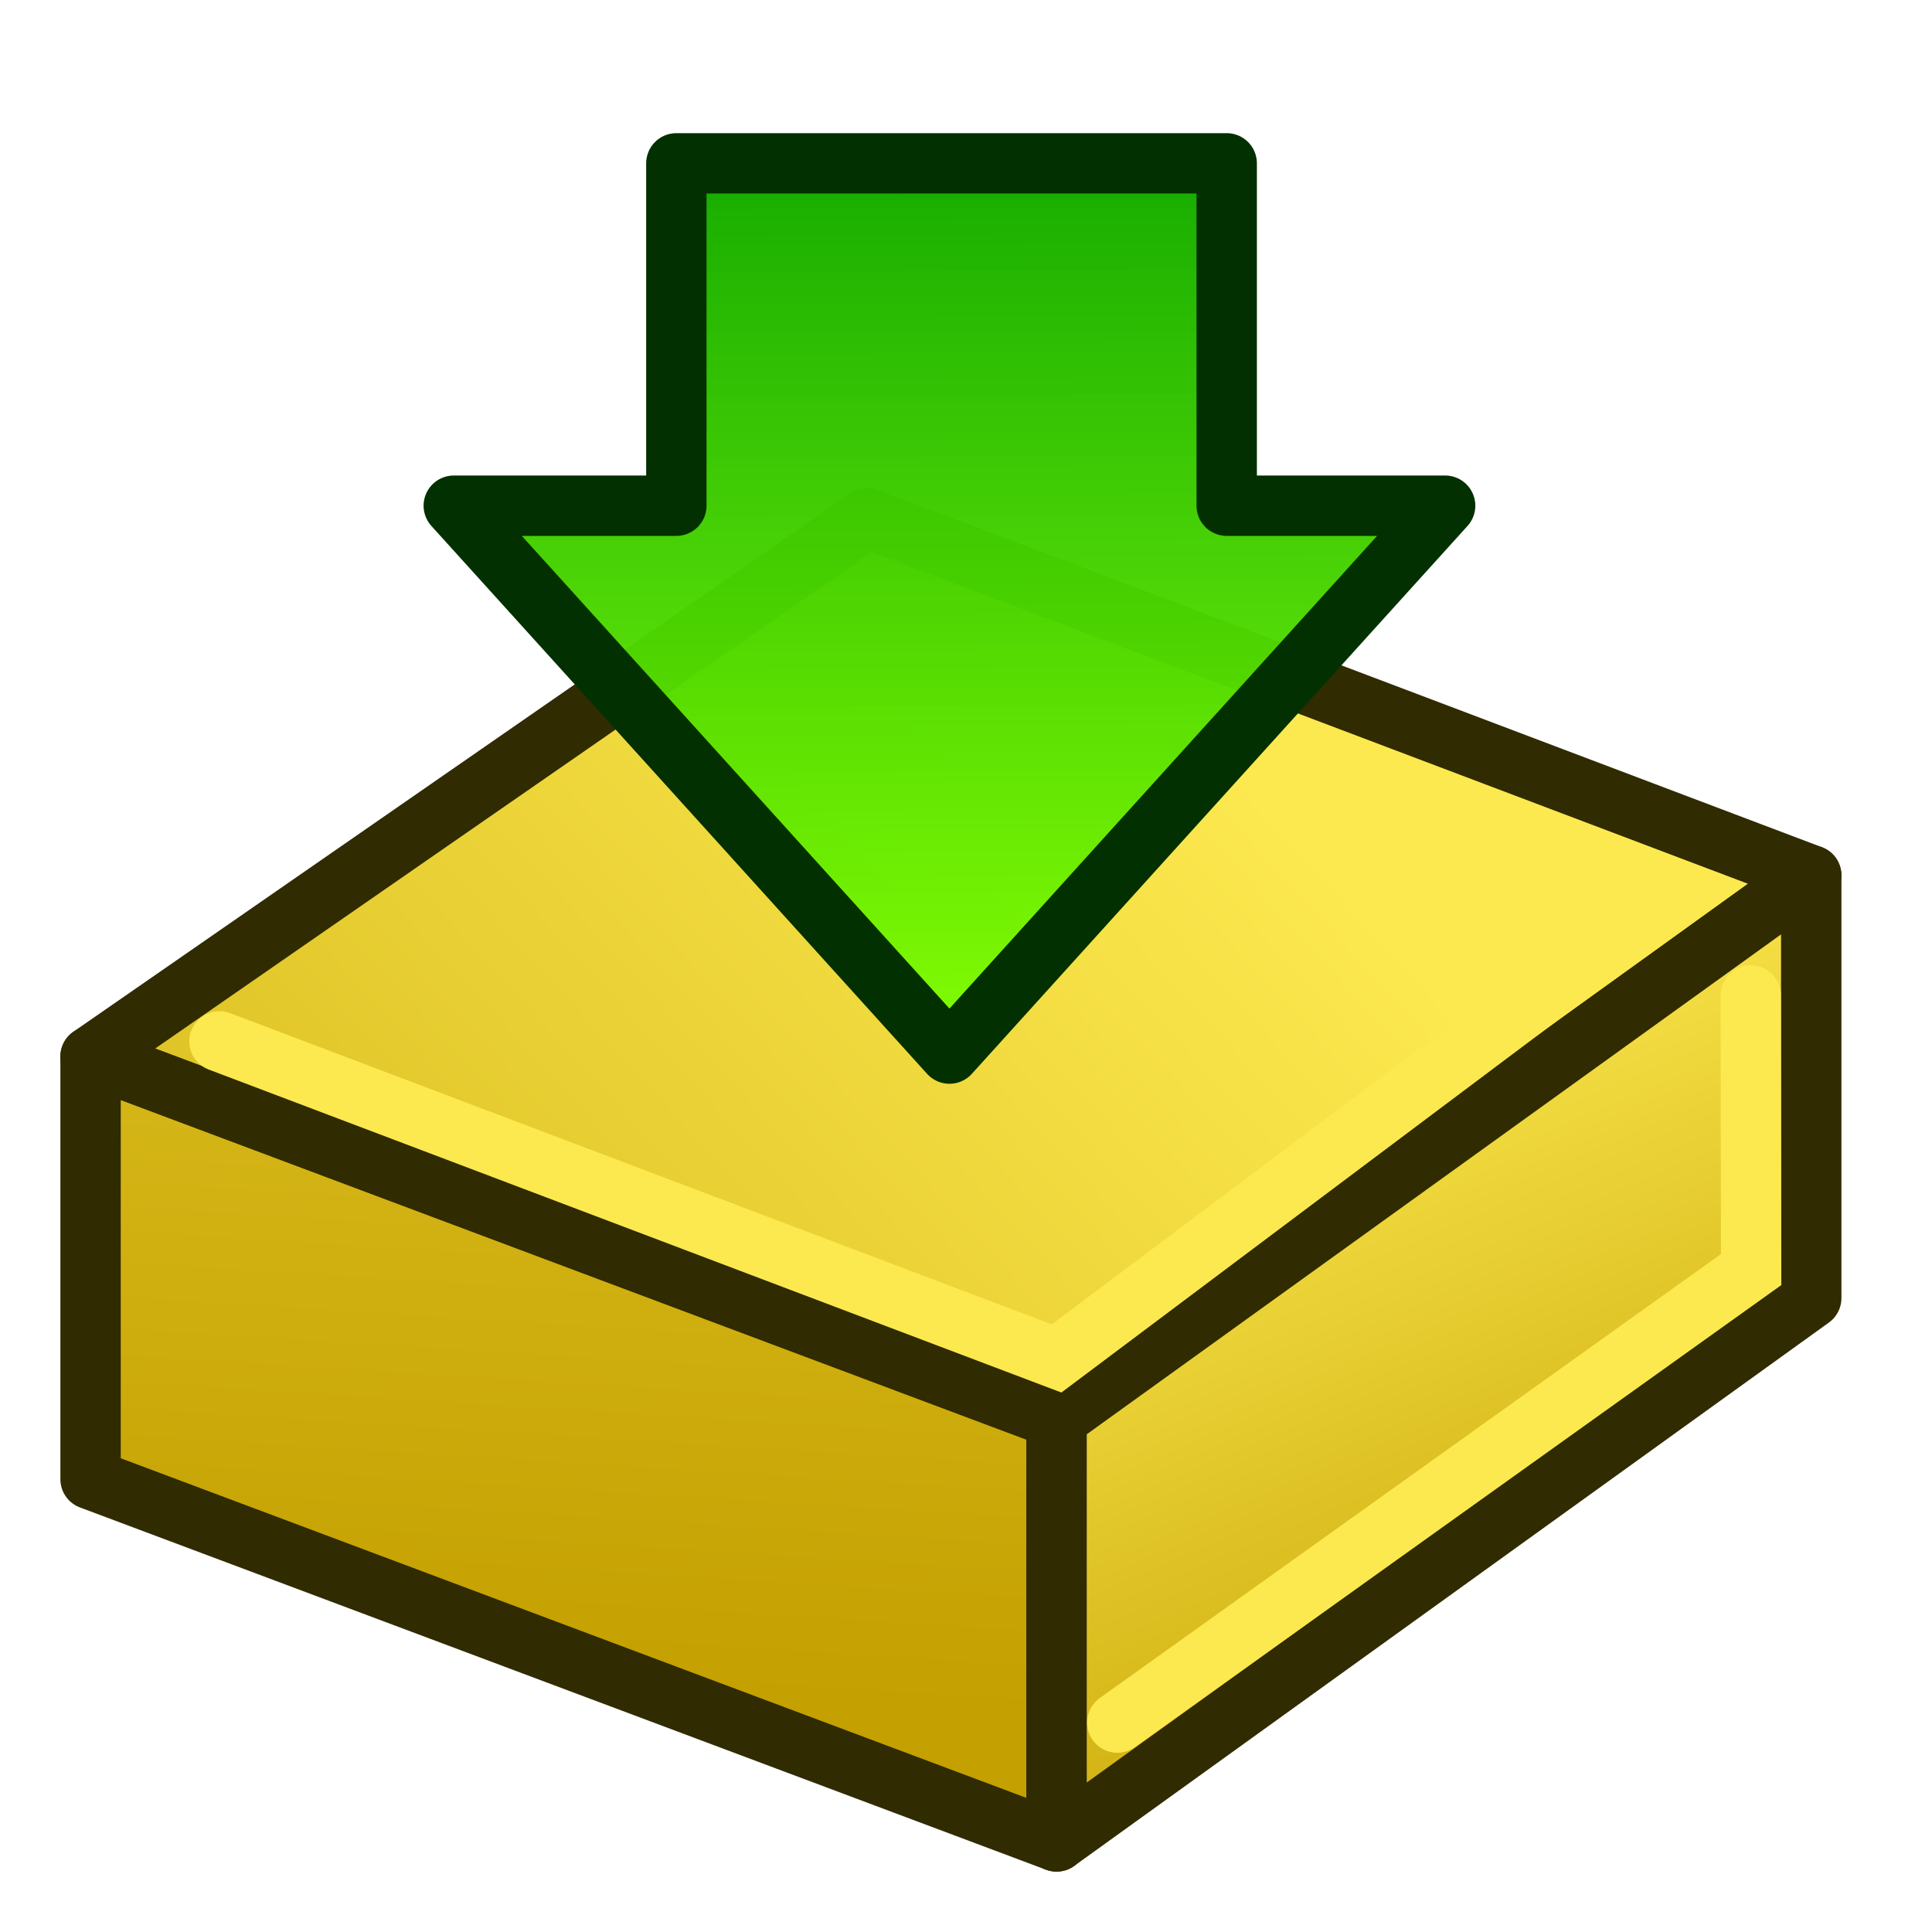
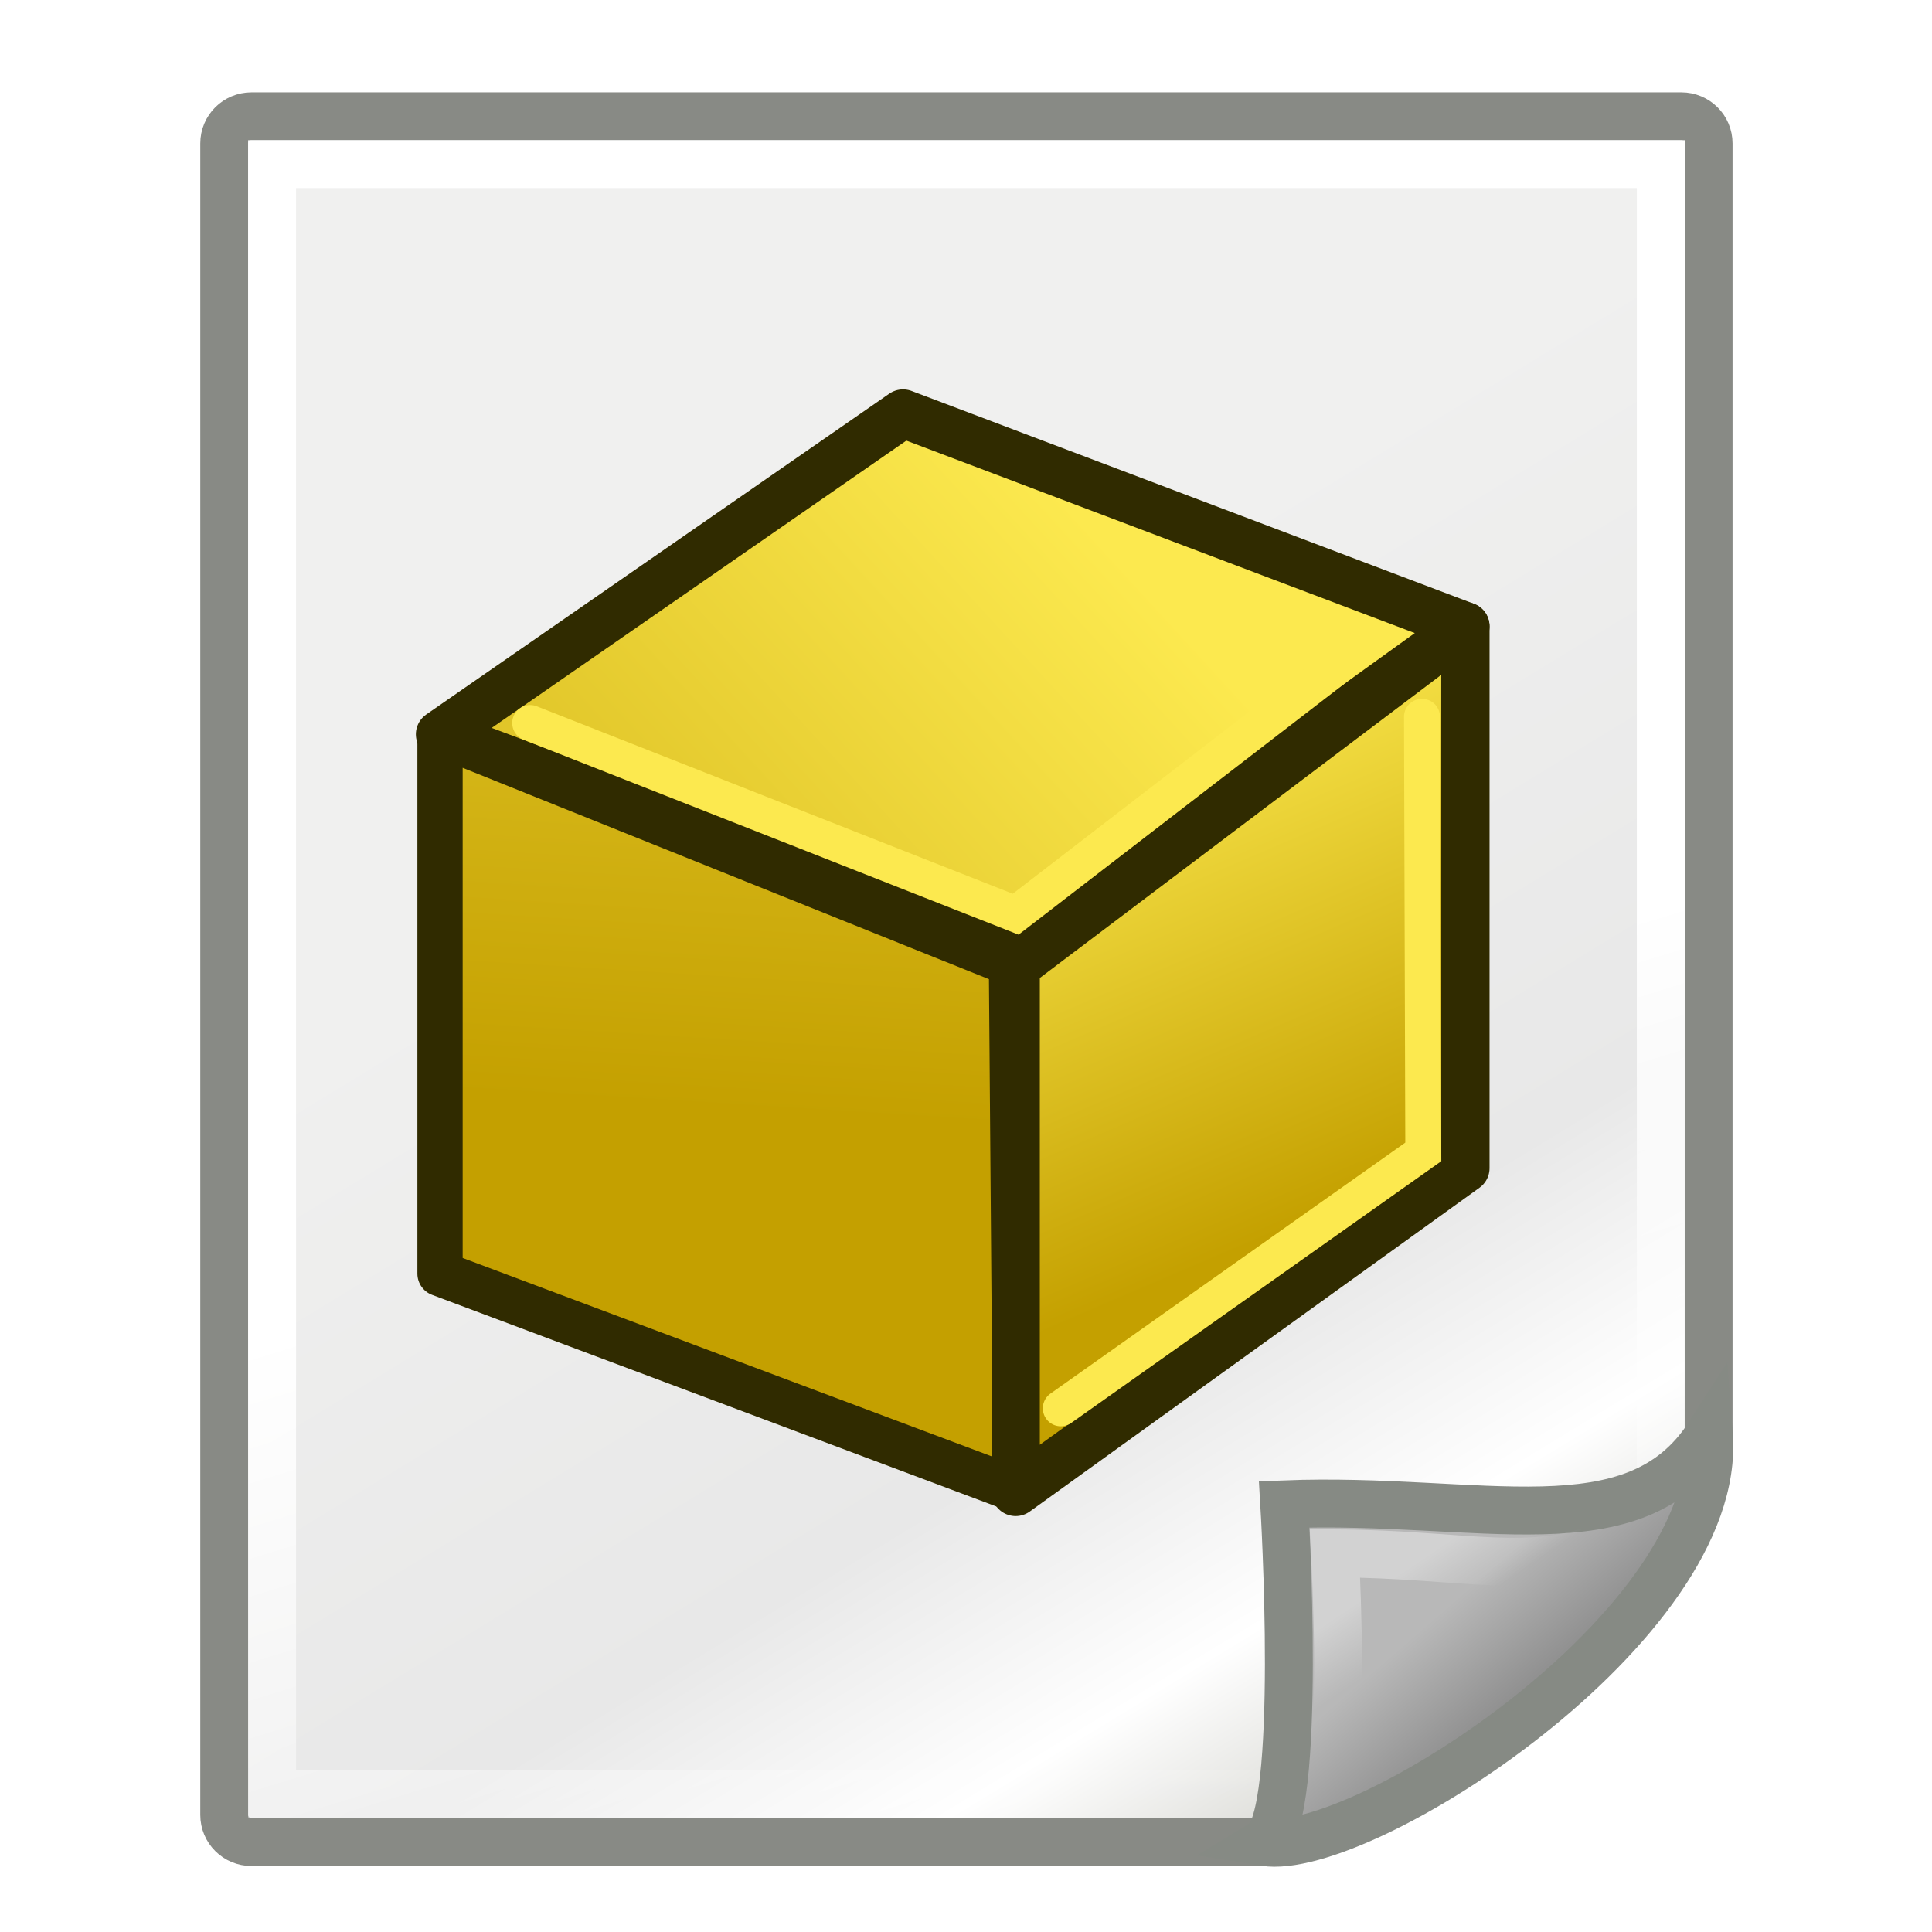
<svg xmlns="http://www.w3.org/2000/svg" xmlns:xlink="http://www.w3.org/1999/xlink" width="64px" height="64px" id="svg2816" version="1.1">
  <defs id="defs2818">
-     <linearGradient id="linearGradient1118">
-       <stop style="stop-color:#18ad00;stop-opacity:1" offset="0" id="stop1114" />
-       <stop style="stop-color:#7dff00;stop-opacity:0.945" offset="1" id="stop1116" />
-     </linearGradient>
    <linearGradient id="linearGradient3071">
      <stop id="stop3073" offset="0" style="stop-color:#c4a000;stop-opacity:1" />
      <stop id="stop3075" offset="1" style="stop-color:#fce94f;stop-opacity:1" />
    </linearGradient>
    <linearGradient id="linearGradient3633">
      <stop style="stop-color:#fff652;stop-opacity:1;" offset="0" id="stop3635" />
      <stop style="stop-color:#ffbf00;stop-opacity:1;" offset="1" id="stop3637" />
    </linearGradient>
    <pattern patternTransform="matrix(0.6764373,-0.8182915,2.457831,1.884455,-26.45061,18.29495)" id="pattern5231" xlink:href="#Strips1_1-4" />
    <pattern id="Strips1_1-4" patternTransform="matrix(0.6677284,-1.003708,2.426188,2.311455,3.476099,3.534923)" height="1" width="2" patternUnits="userSpaceOnUse">
      <rect id="rect4483-4" height="2" width="1" y="-0.5" x="0" style="fill:black;stroke:none" />
    </pattern>
    <pattern patternTransform="matrix(0.6677284,-1.003708,2.426188,2.311455,39.61838,8.96928)" id="pattern5231-4" xlink:href="#Strips1_1-6" />
    <pattern id="Strips1_1-6" patternTransform="matrix(0.6677284,-1.003708,2.426188,2.311455,3.476099,3.534923)" height="1" width="2" patternUnits="userSpaceOnUse">
      <rect id="rect4483-0" height="2" width="1" y="-0.5" x="0" style="fill:black;stroke:none" />
    </pattern>
    <pattern patternTransform="matrix(0.6651338,-1.06313,2.41676,2.448297,-49.76257,2.954681)" id="pattern5296" xlink:href="#pattern5231-3" />
    <pattern patternTransform="matrix(0.6677284,-1.003708,2.426188,2.311455,-26.33628,10.8872)" id="pattern5231-3" xlink:href="#Strips1_1-4-3" />
    <pattern id="Strips1_1-4-3" patternTransform="matrix(0.6677284,-1.003708,2.426188,2.311455,3.476099,3.534923)" height="1" width="2" patternUnits="userSpaceOnUse">
      <rect id="rect4483-4-6" height="2" width="1" y="-0.5" x="0" style="fill:black;stroke:none" />
    </pattern>
    <pattern patternTransform="matrix(0.4284489,-0.6215585,1.556767,1.431396,27.94841,13.30646)" id="pattern5330" xlink:href="#Strips1_1-9" />
    <pattern id="Strips1_1-9" patternTransform="matrix(0.6677284,-1.003708,2.426188,2.311455,3.476099,3.534923)" height="1" width="2" patternUnits="userSpaceOnUse">
      <rect id="rect4483-3" height="2" width="1" y="-0.5" x="0" style="fill:black;stroke:none" />
    </pattern>
    <linearGradient xlink:href="#linearGradient3866" id="linearGradient3872" x1="35" y1="53" x2="24" y2="9" gradientUnits="userSpaceOnUse" />
    <linearGradient id="linearGradient3866">
      <stop style="stop-color:#d3d7cf;stop-opacity:1" offset="0" id="stop3868" />
      <stop style="stop-color:#ffffff;stop-opacity:1" offset="1" id="stop3870" />
    </linearGradient>
    <linearGradient y2="9" x2="24" y1="64" x1="34" gradientUnits="userSpaceOnUse" id="linearGradient3120-3" xlink:href="#linearGradient3071" gradientTransform="translate(-2,-8)" />
    <linearGradient xlink:href="#linearGradient3071" id="linearGradient1065" gradientUnits="userSpaceOnUse" gradientTransform="translate(-9,-18)" x1="-44.806" y1="48.429" x2="-44.806" y2="12.524" />
    <linearGradient xlink:href="#linearGradient3071" id="linearGradient919" gradientUnits="userSpaceOnUse" gradientTransform="matrix(0.726657,0,0,1.201508,21.0709,-33.13326)" x1="-44.806" y1="48.429" x2="-44.806" y2="12.524" />
    <linearGradient xlink:href="#linearGradient3071" id="linearGradient1030" gradientUnits="userSpaceOnUse" gradientTransform="translate(-9,-18)" x1="-3" y1="82" x2="45" y2="38" />
    <linearGradient xlink:href="#linearGradient3071" id="linearGradient1032" gradientUnits="userSpaceOnUse" gradientTransform="translate(-9,-18)" x1="29" y1="74" x2="33" y2="10" />
    <linearGradient xlink:href="#linearGradient3071" id="linearGradient1034" gradientUnits="userSpaceOnUse" gradientTransform="translate(-9,-18)" x1="65" y1="78" x2="53" y2="50" />
-     <linearGradient xlink:href="#linearGradient1118" id="linearGradient1120" x1="30.86" y1="5.887" x2="30.962" y2="34.72" gradientUnits="userSpaceOnUse" />
+     <linearGradient id="linearGradient15218">
+       <stop style="stop-color:#f0f0ef;stop-opacity:1;" offset="0" id="stop15220" />
+       <stop id="stop2269" offset="0.599" style="stop-color:#e8e8e8;stop-opacity:1;" />
+       <stop id="stop2267" offset="0.828" style="stop-color:#ffffff;stop-opacity:1;" />
+       <stop style="stop-color:#d8d8d3;stop-opacity:1;" offset="1" id="stop15222" />
+     </linearGradient>
+     <linearGradient id="linearGradient2259">
+       <stop style="stop-color:#ffffff;stop-opacity:1;" offset="0" id="stop2261" />
+       <stop style="stop-color:#ffffff;stop-opacity:0;" offset="1" id="stop2263" />
+     </linearGradient>
+     <linearGradient id="linearGradient2224">
+       <stop style="stop-color:#7c7c7c;stop-opacity:1;" offset="0" id="stop2226" />
+       <stop style="stop-color:#b8b8b8;stop-opacity:1;" offset="1" id="stop2228" />
+     </linearGradient>
+     <linearGradient xlink:href="#linearGradient2224" id="linearGradient2230" x1="35.997" y1="40.458" x2="33.665" y2="37.771" gradientUnits="userSpaceOnUse" gradientTransform="translate(6.161836,4.033411)" />
+     <linearGradient xlink:href="#linearGradient2259" id="linearGradient2257" x1="33.396" y1="36.921" x2="34.17" y2="38.07" gradientUnits="userSpaceOnUse" gradientTransform="translate(6.161836,3.658411)" />
+     <linearGradient xlink:href="#linearGradient2259" id="linearGradient13651" gradientUnits="userSpaceOnUse" gradientTransform="matrix(0.999421,0,0,1,5.991319,4.033411)" x1="26.076" y1="26.697" x2="30.811" y2="42.007" />
+     <linearGradient xlink:href="#linearGradient15218" id="linearGradient13653" gradientUnits="userSpaceOnUse" gradientTransform="matrix(1.067236,0,0,0.989276,4.391684,4.035227)" x1="22.308" y1="18.992" x2="35.785" y2="39.498" />
+     <linearGradient id="linearGradient3864">
+       <stop style="stop-color:#71b2f8;stop-opacity:1;" offset="0" id="stop3866" />
+       <stop style="stop-color:#002795;stop-opacity:1;" offset="1" id="stop3868-3" />
+     </linearGradient>
+     <linearGradient id="linearGradient3682">
+       <stop id="stop3684" offset="0" style="stop-color:#ff6d0f;stop-opacity:1;" />
+       <stop id="stop3686" offset="1" style="stop-color:#ff1000;stop-opacity:1;" />
+     </linearGradient>
+     <linearGradient id="linearGradient3864-9">
+       <stop id="stop3866-1" offset="0" style="stop-color:#204a87;stop-opacity:1" />
+       <stop id="stop3868-1" offset="1" style="stop-color:#729fcf;stop-opacity:1" />
+     </linearGradient>
+     <linearGradient id="linearGradient3682-0">
+       <stop style="stop-color:#a40000;stop-opacity:1" offset="0" id="stop3684-0" />
+       <stop style="stop-color:#ef2929;stop-opacity:1" offset="1" id="stop3686-0" />
+     </linearGradient>
+     <radialGradient xlink:href="#linearGradient3682-0-6" id="radialGradient3817-5-3" gradientUnits="userSpaceOnUse" gradientTransform="matrix(1.236126,0.300017,-0.832328,3.388382,-499.9452,-167.3311)" cx="270.583" cy="33.9" fx="270.583" fy="33.9" r="19.571" />
+     <linearGradient id="linearGradient3682-0-6">
+       <stop style="stop-color:#ff390f;stop-opacity:1" offset="0" id="stop3684-0-7" />
+       <stop style="stop-color:#ff1000;stop-opacity:1;" offset="1" id="stop3686-0-5" />
+     </linearGradient>
+     <linearGradient id="linearGradient5060">
+       <stop id="stop5062" offset="0" style="stop-color:black;stop-opacity:1;" />
+       <stop id="stop5064" offset="1" style="stop-color:black;stop-opacity:0;" />
+     </linearGradient>
+     <linearGradient id="linearGradient5048">
+       <stop id="stop5050" offset="0" style="stop-color:black;stop-opacity:0;" />
+       <stop style="stop-color:black;stop-opacity:1;" offset="0.5" id="stop5056" />
+       <stop id="stop5052" offset="1" style="stop-color:black;stop-opacity:0;" />
+     </linearGradient>
+     <linearGradient id="linearGradient15662">
+       <stop style="stop-color:#ffffff;stop-opacity:1;" offset="0" id="stop15664" />
+       <stop style="stop-color:#f8f8f8;stop-opacity:1;" offset="1" id="stop15666" />
+     </linearGradient>
+     <radialGradient gradientUnits="userSpaceOnUse" fy="64.568" fx="20.892" r="5.257" cy="64.568" cx="20.892" id="aigrd3">
+       <stop id="stop15573" style="stop-color:#F0F0F0" offset="0" />
+       <stop id="stop15575" style="stop-color:#9a9a9a;stop-opacity:1;" offset="1" />
+     </radialGradient>
+     <radialGradient gradientUnits="userSpaceOnUse" fy="114.568" fx="20.892" r="5.256" cy="114.568" cx="20.892" id="aigrd2">
+       <stop id="stop15566" style="stop-color:#F0F0F0" offset="0" />
+       <stop id="stop15568" style="stop-color:#9a9a9a;stop-opacity:1;" offset="1" />
+     </radialGradient>
+     <linearGradient id="linearGradient269">
+       <stop style="stop-color:#a3a3a3;stop-opacity:1;" offset="0" id="stop270" />
+       <stop style="stop-color:#4c4c4c;stop-opacity:1;" offset="1" id="stop271" />
+     </linearGradient>
+     <linearGradient id="linearGradient259">
+       <stop style="stop-color:#fafafa;stop-opacity:1;" offset="0" id="stop260" />
+       <stop style="stop-color:#bbbbbb;stop-opacity:1;" offset="1" id="stop261" />
+     </linearGradient>
+     <radialGradient gradientUnits="userSpaceOnUse" gradientTransform="matrix(1,0,0,0.284916,0,30.08928)" r="15.822" fy="42.078" fx="24.307" cy="42.078" cx="24.307" id="radialGradient4548" xlink:href="#linearGradient5060" />
  </defs>
  <g id="layer1">
-     <path style="color:#000000;clip-rule:nonzero;display:inline;overflow:visible;visibility:visible;opacity:1;isolation:auto;mix-blend-mode:normal;color-interpolation:sRGB;color-interpolation-filters:linearRGB;solid-color:#000000;solid-opacity:1;vector-effect:none;fill:url(#linearGradient1030);fill-opacity:1;fill-rule:nonzero;stroke:#302b00;stroke-width:2;stroke-linecap:butt;stroke-linejoin:round;stroke-miterlimit:4;stroke-dasharray:none;stroke-dashoffset:0;stroke-opacity:1;marker:none;marker-start:none;marker-mid:none;marker-end:none;color-rendering:auto;image-rendering:auto;shape-rendering:auto;text-rendering:auto;enable-background:accumulate" d="M 28.738,17.168 60,29 35,47 3,35 Z" id="rect894" />
-     <path style="color:#000000;clip-rule:nonzero;display:inline;overflow:visible;visibility:visible;opacity:1;isolation:auto;mix-blend-mode:normal;color-interpolation:sRGB;color-interpolation-filters:linearRGB;solid-color:#000000;solid-opacity:1;vector-effect:none;fill:url(#linearGradient1032);fill-opacity:1;fill-rule:nonzero;stroke:#302b00;stroke-width:2;stroke-linecap:butt;stroke-linejoin:round;stroke-miterlimit:4;stroke-dasharray:none;stroke-dashoffset:0;stroke-opacity:1;marker:none;marker-start:none;marker-mid:none;marker-end:none;color-rendering:auto;image-rendering:auto;shape-rendering:auto;text-rendering:auto;enable-background:accumulate;font-variant-east_asian:normal" d="M 3,35 35,47 V 61 L 3,49 Z" id="rect894-2" />
-     <path style="color:#000000;clip-rule:nonzero;display:inline;overflow:visible;visibility:visible;opacity:1;isolation:auto;mix-blend-mode:normal;color-interpolation:sRGB;color-interpolation-filters:linearRGB;solid-color:#000000;solid-opacity:1;vector-effect:none;fill:url(#linearGradient1034);fill-opacity:1;fill-rule:nonzero;stroke:#302b00;stroke-width:2;stroke-linecap:butt;stroke-linejoin:round;stroke-miterlimit:4;stroke-dasharray:none;stroke-dashoffset:0;stroke-opacity:1;marker:none;marker-start:none;marker-mid:none;marker-end:none;color-rendering:auto;image-rendering:auto;shape-rendering:auto;text-rendering:auto;enable-background:accumulate;font-variant-east_asian:normal" d="M 35,47 60,29 V 43 L 35,61 Z" id="rect894-2-9" />
-     <path style="opacity:1;vector-effect:none;fill:none;fill-opacity:1;fill-rule:evenodd;stroke:#fce94f;stroke-width:1.999;stroke-linecap:round;stroke-linejoin:miter;stroke-miterlimit:4;stroke-dasharray:none;stroke-dashoffset:0;stroke-opacity:1" d="M 7.269,34.496 35,45 55,30" id="path1036" />
-     <path style="opacity:1;vector-effect:none;fill:none;fill-opacity:1;fill-rule:evenodd;stroke:#fce94f;stroke-width:1.999;stroke-linecap:round;stroke-linejoin:miter;stroke-miterlimit:4;stroke-dasharray:none;stroke-dashoffset:0;stroke-opacity:1" d="m 57.995,32.975 0.014,9.081 -20.997,15.007" id="path1068" />
-     <path style="color:#000000;clip-rule:nonzero;display:inline;overflow:visible;visibility:visible;opacity:1;isolation:auto;mix-blend-mode:normal;color-interpolation:sRGB;color-interpolation-filters:linearRGB;solid-color:#000000;solid-opacity:1;vector-effect:none;fill:url(#linearGradient1120);fill-opacity:1;fill-rule:nonzero;stroke:#033000;stroke-width:2;stroke-linecap:butt;stroke-linejoin:round;stroke-miterlimit:4;stroke-dasharray:none;stroke-dashoffset:0;stroke-opacity:1;marker:none;marker-start:none;marker-mid:none;marker-end:none;color-rendering:auto;image-rendering:auto;shape-rendering:auto;text-rendering:auto;enable-background:accumulate" d="M 22.405,5.411 V 16.752 H 15.032 L 31.452,34.901 47.872,16.752 H 40.636 V 5.411 Z" id="rect1075" />
+     <g id="g12863" transform="matrix(1.586409,0,0,1.586409,-15.5802,-12.80704)">
+       <path style="fill:url(#linearGradient13653);fill-opacity:1;fill-rule:evenodd;stroke:#888a85;stroke-width:1;stroke-linecap:butt;stroke-linejoin:miter;stroke-miterlimit:4;stroke-dashoffset:0;stroke-opacity:1" d="m 15.073,10.501 h 29.856 c 0.316,0 0.57,0.253 0.57,0.567 v 27.167 c 0,2.476 -6.88,8.303 -9.268,8.303 H 15.073 c -0.316,0 -0.57,-0.253 -0.57,-0.567 V 11.068 c 0,-0.314 0.254,-0.567 0.57,-0.567 z" id="rect12413" />
+       <rect ry="0" rx="0" y="11.5" x="15.503" height="34.041" width="28.997" id="rect15244" style="opacity:1;fill:none;fill-opacity:1;fill-rule:evenodd;stroke:url(#linearGradient13651);stroke-width:1;stroke-linecap:butt;stroke-linejoin:miter;stroke-miterlimit:4;stroke-dasharray:none;stroke-dashoffset:0;stroke-opacity:1" />
+       <path id="path2210" d="m 36.221,46.537 c 2.03,0.33 9.589,-4.53 9.284,-8.498 -1.563,2.423 -4.759,1.287 -8.867,1.446 0,0 0.395,6.552 -0.417,7.052 z" style="color:#000000;display:inline;overflow:visible;visibility:visible;opacity:1;fill:url(#linearGradient2230);fill-opacity:1;fill-rule:evenodd;stroke:#868a84;stroke-width:1;stroke-linecap:butt;stroke-linejoin:miter;stroke-miterlimit:4;stroke-dasharray:none;stroke-dashoffset:0;stroke-opacity:1;marker:none;marker-start:none;marker-mid:none;marker-end:none" />
+       <path style="color:#000000;display:inline;overflow:visible;visibility:visible;opacity:0.369;fill:none;fill-opacity:1;fill-rule:evenodd;stroke:url(#linearGradient2257);stroke-width:1;stroke-linecap:butt;stroke-linejoin:miter;stroke-miterlimit:4;stroke-dasharray:none;stroke-dashoffset:0;stroke-opacity:1;marker:none;marker-start:none;marker-mid:none;marker-end:none" d="m 37.671,44.345 c 1.37,-0.684 4.428,-2.146 5.728,-4.027 -1.596,0.68 -2.948,0.209 -5.702,0.19 0,0 0.162,3.062 -0.025,3.837 z" id="path2247" />
+     </g>
+     <g id="g1056" transform="matrix(0.5959021,0,0,0.5959021,12.78874,3.468749)">
+       <path style="color:#000000;clip-rule:nonzero;display:inline;overflow:visible;visibility:visible;opacity:1;isolation:auto;mix-blend-mode:normal;color-interpolation:sRGB;color-interpolation-filters:linearRGB;solid-color:#000000;solid-opacity:1;vector-effect:none;fill:url(#linearGradient1030);fill-opacity:1;fill-rule:nonzero;stroke:#302b00;stroke-width:2.685;stroke-linecap:butt;stroke-linejoin:round;stroke-miterlimit:4;stroke-dasharray:none;stroke-dashoffset:0;stroke-opacity:1;marker:none;marker-start:none;marker-mid:none;marker-end:none;color-rendering:auto;image-rendering:auto;shape-rendering:auto;text-rendering:auto;enable-background:accumulate" d="M 28.738,17.168 60,29 35,47 3,35 Z" id="rect894" />
+       <path style="color:#000000;clip-rule:nonzero;display:inline;overflow:visible;visibility:visible;opacity:1;isolation:auto;mix-blend-mode:normal;color-interpolation:sRGB;color-interpolation-filters:linearRGB;solid-color:#000000;solid-opacity:1;vector-effect:none;fill:url(#linearGradient1032);fill-opacity:1;fill-rule:nonzero;stroke:#302b00;stroke-width:2.517;stroke-linecap:butt;stroke-linejoin:round;stroke-miterlimit:4;stroke-dasharray:none;stroke-dashoffset:0;stroke-opacity:1;marker:none;marker-start:none;marker-mid:none;marker-end:none;color-rendering:auto;image-rendering:auto;shape-rendering:auto;text-rendering:auto;enable-background:accumulate" d="M 3,35 34.766,47.759 35,76.982 l -32,-12 z" id="rect894-2" />
+       <path style="color:#000000;clip-rule:nonzero;display:inline;overflow:visible;visibility:visible;opacity:1;isolation:auto;mix-blend-mode:normal;color-interpolation:sRGB;color-interpolation-filters:linearRGB;solid-color:#000000;solid-opacity:1;vector-effect:none;fill:url(#linearGradient1034);fill-opacity:1;fill-rule:nonzero;stroke:#302b00;stroke-width:2.685;stroke-linecap:butt;stroke-linejoin:round;stroke-miterlimit:4;stroke-dasharray:none;stroke-dashoffset:0;stroke-opacity:1;marker:none;marker-start:none;marker-mid:none;marker-end:none;color-rendering:auto;image-rendering:auto;shape-rendering:auto;text-rendering:auto;enable-background:accumulate" d="M 35,47.876 60,29 v 30.115 l -25,18 z" id="rect894-2-9" />
+       <path style="opacity:1;vector-effect:none;fill:none;fill-opacity:1;fill-rule:evenodd;stroke:#fce94f;stroke-width:1.999;stroke-linecap:round;stroke-linejoin:miter;stroke-miterlimit:4;stroke-dasharray:none;stroke-dashoffset:0;stroke-opacity:1" d="M 8.012,34.372 35,45 54.591,29.912" id="path1036" />
+       <path style="opacity:1;vector-effect:none;fill:none;fill-opacity:1;fill-rule:evenodd;stroke:#fce94f;stroke-width:1.999;stroke-linecap:round;stroke-linejoin:miter;stroke-miterlimit:4;stroke-dasharray:none;stroke-dashoffset:0;stroke-opacity:1" d="m 57.587,34.026 0.073,24.187 -20.151,14.254" id="path1068" />
+     </g>
  </g>
</svg>
